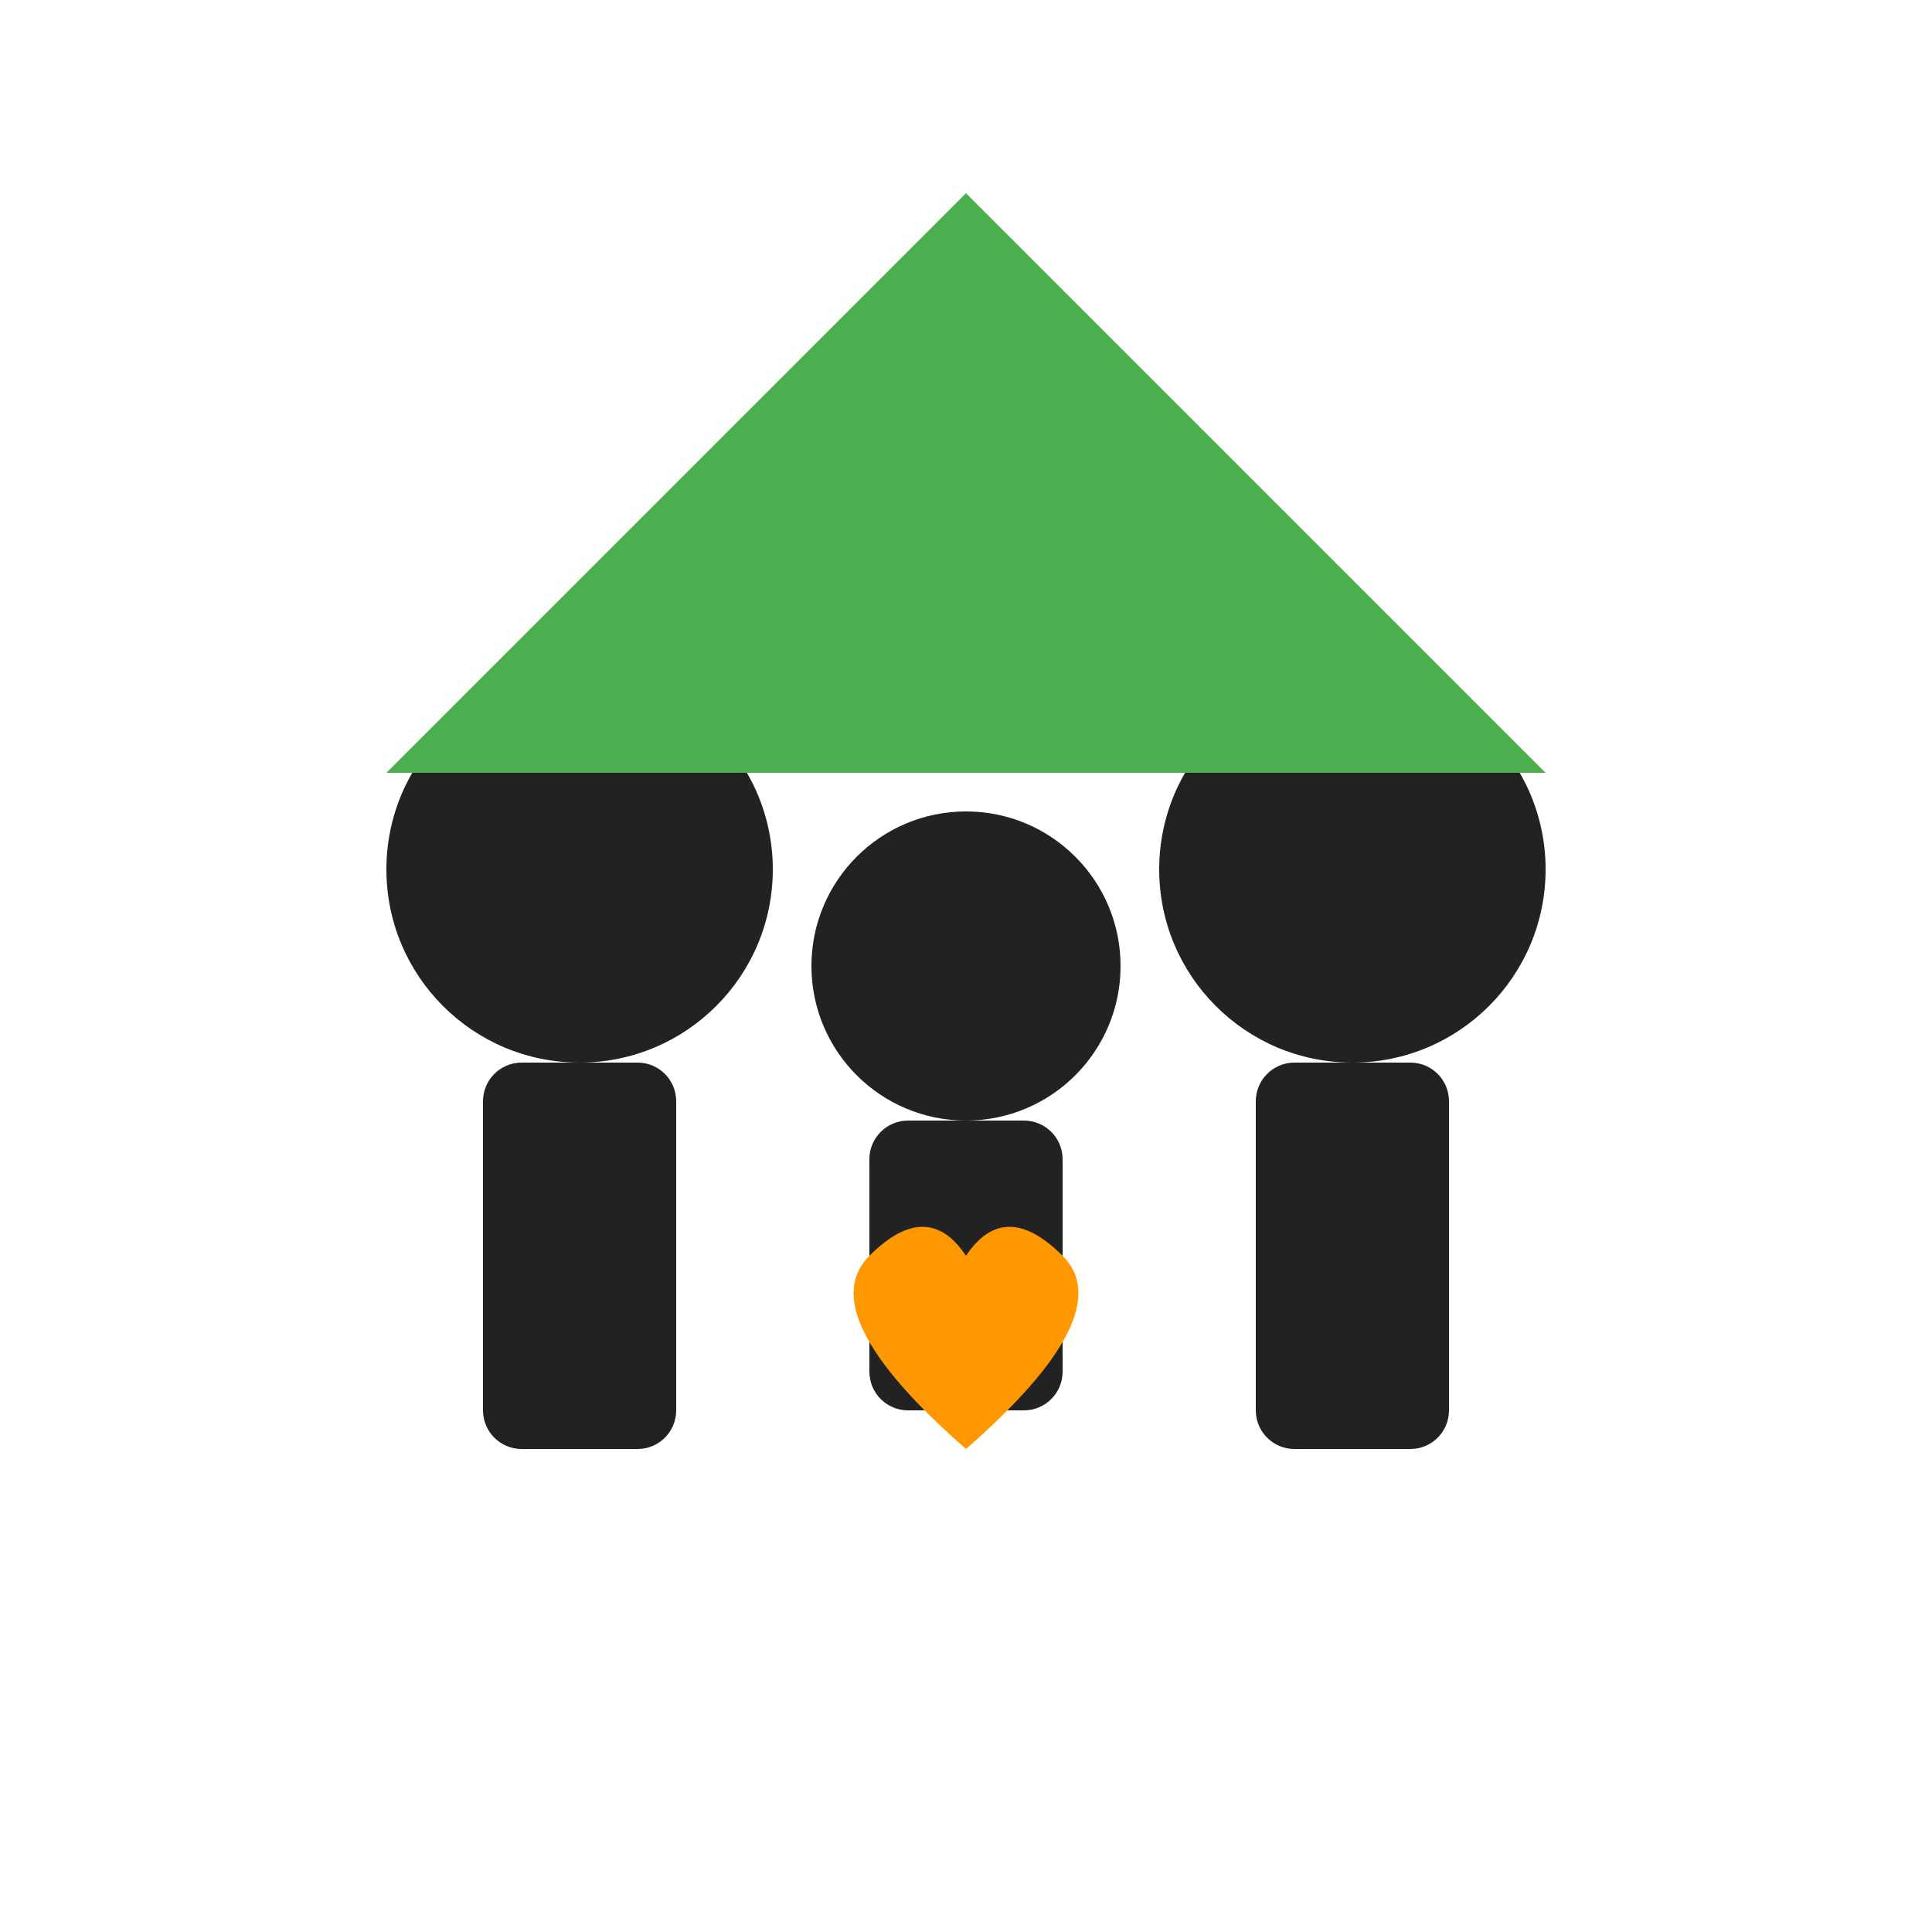
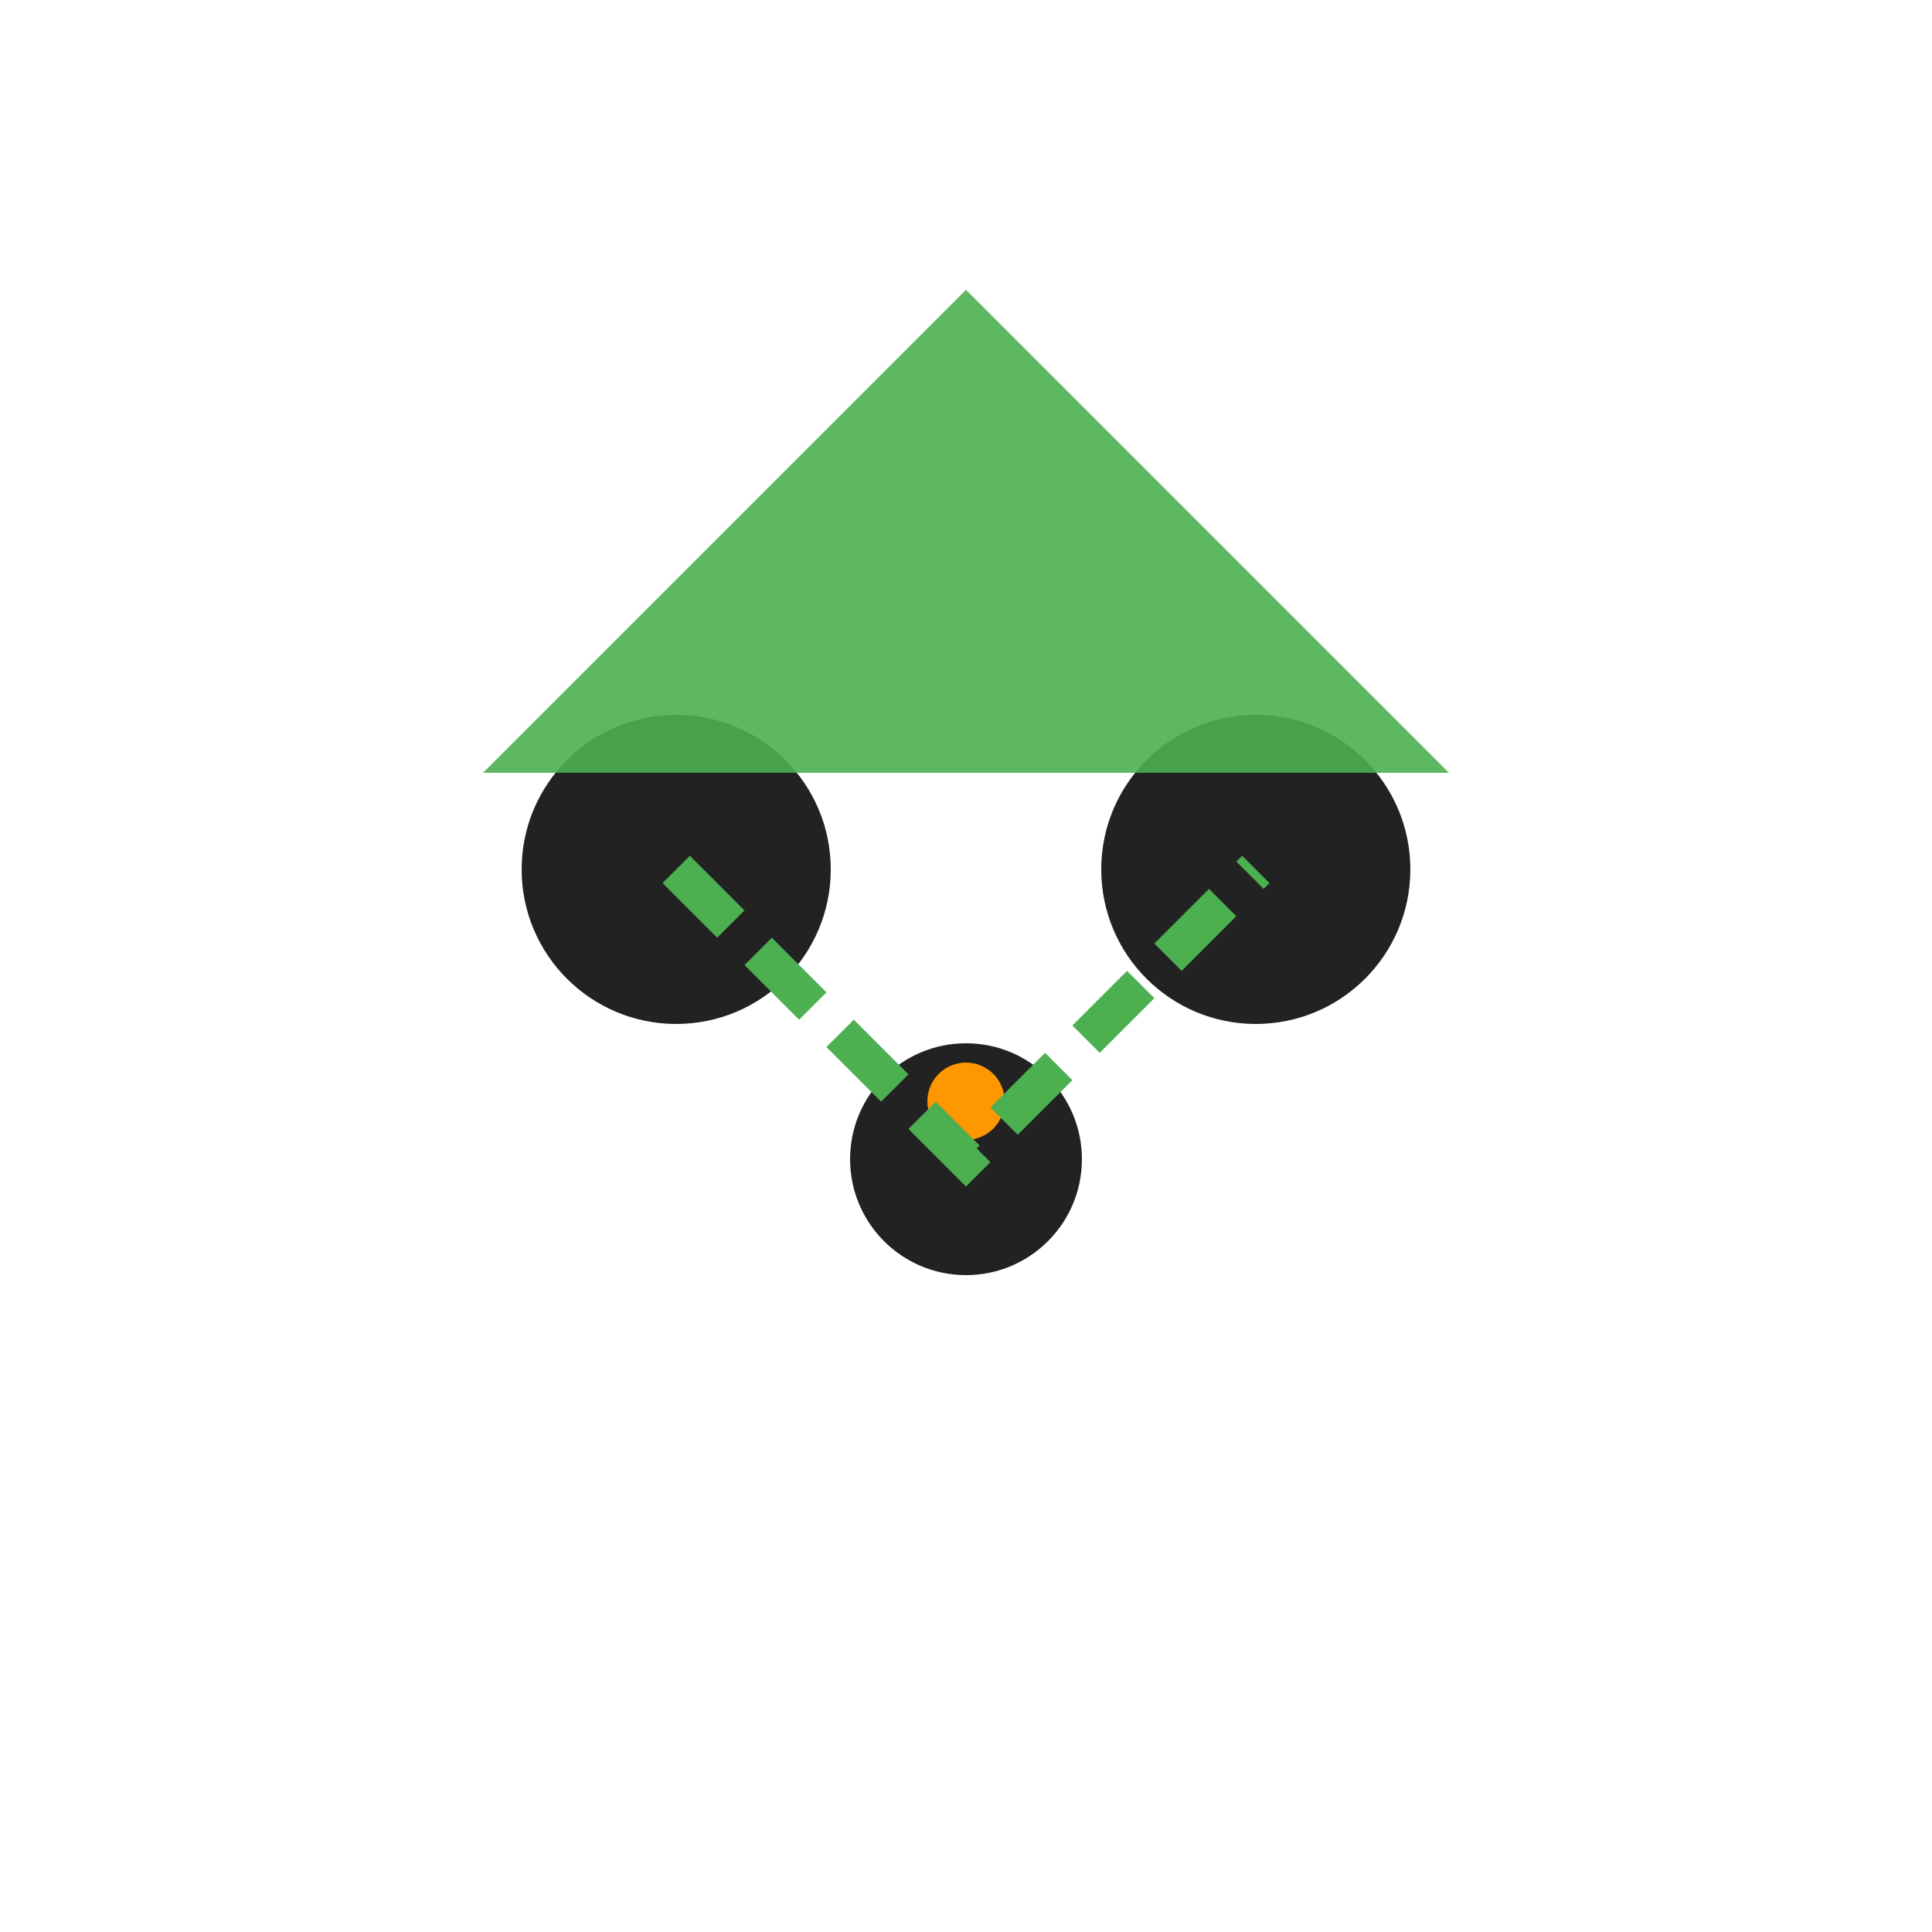
<svg xmlns="http://www.w3.org/2000/svg" width="100" height="100" viewBox="0 0 100 100">
-   <g fill="#222222">
-     <circle cx="30" cy="45" r="10" />
-     <rect x="25" y="55" width="10" height="20" rx="2" />
-     <circle cx="70" cy="45" r="10" />
-     <rect x="65" y="55" width="10" height="20" rx="2" />
-     <circle cx="50" cy="50" r="8" />
-     <rect x="45" y="58" width="10" height="15" rx="2" />
-   </g>
-   <polygon points="50,10 20,40 80,40" fill="#4CAF50" />
-   <path d="M50 65 Q52 62, 55 65 Q58 68, 50 75 Q42 68, 45 65 Q48 62, 50 65" fill="#FF9800" />
-   <style>@media (prefers-color-scheme: light) { :root { filter: none; } }
- @media (prefers-color-scheme: dark) { :root { filter: none; } }
- </style>
+   <circle cx="35" cy="45" r="8" fill="#222222" />
+   <circle cx="65" cy="45" r="8" fill="#222222" />
+   <circle cx="50" cy="60" r="6" fill="#222222" />
+   <circle cx="50" cy="57" r="2" fill="#FF9800" />
+   <polygon points="50,15 25,40 75,40" fill="#4CAF50" opacity="0.9" />
+   <path d="M35 45 L50 60 L65 45" stroke="#4CAF50" stroke-width="2" fill="none" stroke-dasharray="4 2" />
</svg>
